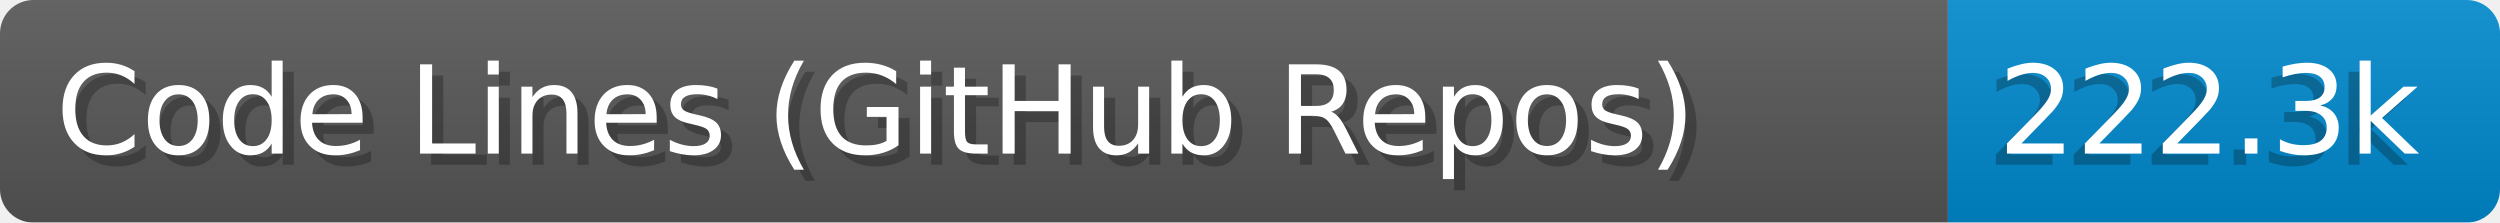
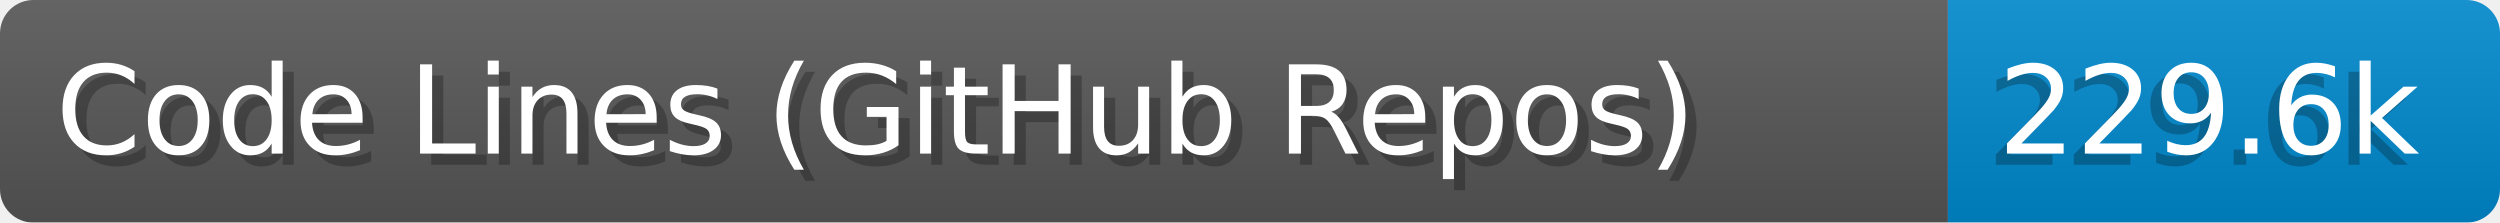
- <svg xmlns="http://www.w3.org/2000/svg" width="224.6" height="20" viewBox="0 0 2246.0 200" role="img" aria-label="Code Lines (GitHub Repos): 222.3k">
+ <svg xmlns="http://www.w3.org/2000/svg" width="224.6" height="20" viewBox="0 0 2246.0 200" role="img" aria-label="Code Lines (GitHub Repos): 229.6k">
  <linearGradient id="a" x2="0" y2="100%">
    <stop offset="0" stop-opacity=".1" stop-color="#EEE" />
    <stop offset="1" stop-opacity=".1" />
  </linearGradient>
  <mask id="m">
    <rect width="2246.0" height="200" rx="30" fill="#FFF" />
  </mask>
  <g mask="url(#m)">
    <rect width="1750.0" height="200" fill="#555" />
    <rect width="496.0" height="200" fill="#08C" x="1750.0" />
    <rect width="2246.0" height="200" fill="url(#a)" />
  </g>
  <g aria-hidden="true" fill="#fff" text-anchor="start" font-family="Verdana,DejaVu Sans,sans-serif" font-size="110">
    <text x="60" y="148" textLength="1650.0" fill="#000" opacity="0.25">Code Lines (GitHub Repos)</text>
    <text x="50" y="138" textLength="1650.0">Code Lines (GitHub Repos)</text>
-     <text x="1785.0" y="148" textLength="396.0" fill="#000" opacity="0.25">222.3k</text>
-     <text x="1795.0" y="138" textLength="396.0">222.3k</text>
+     <text x="1785.0" y="148" textLength="396.0" fill="#000" opacity="0.25">229.6k</text>
+     <text x="1795.0" y="138" textLength="396.0">229.6k</text>
  </g>
</svg>
